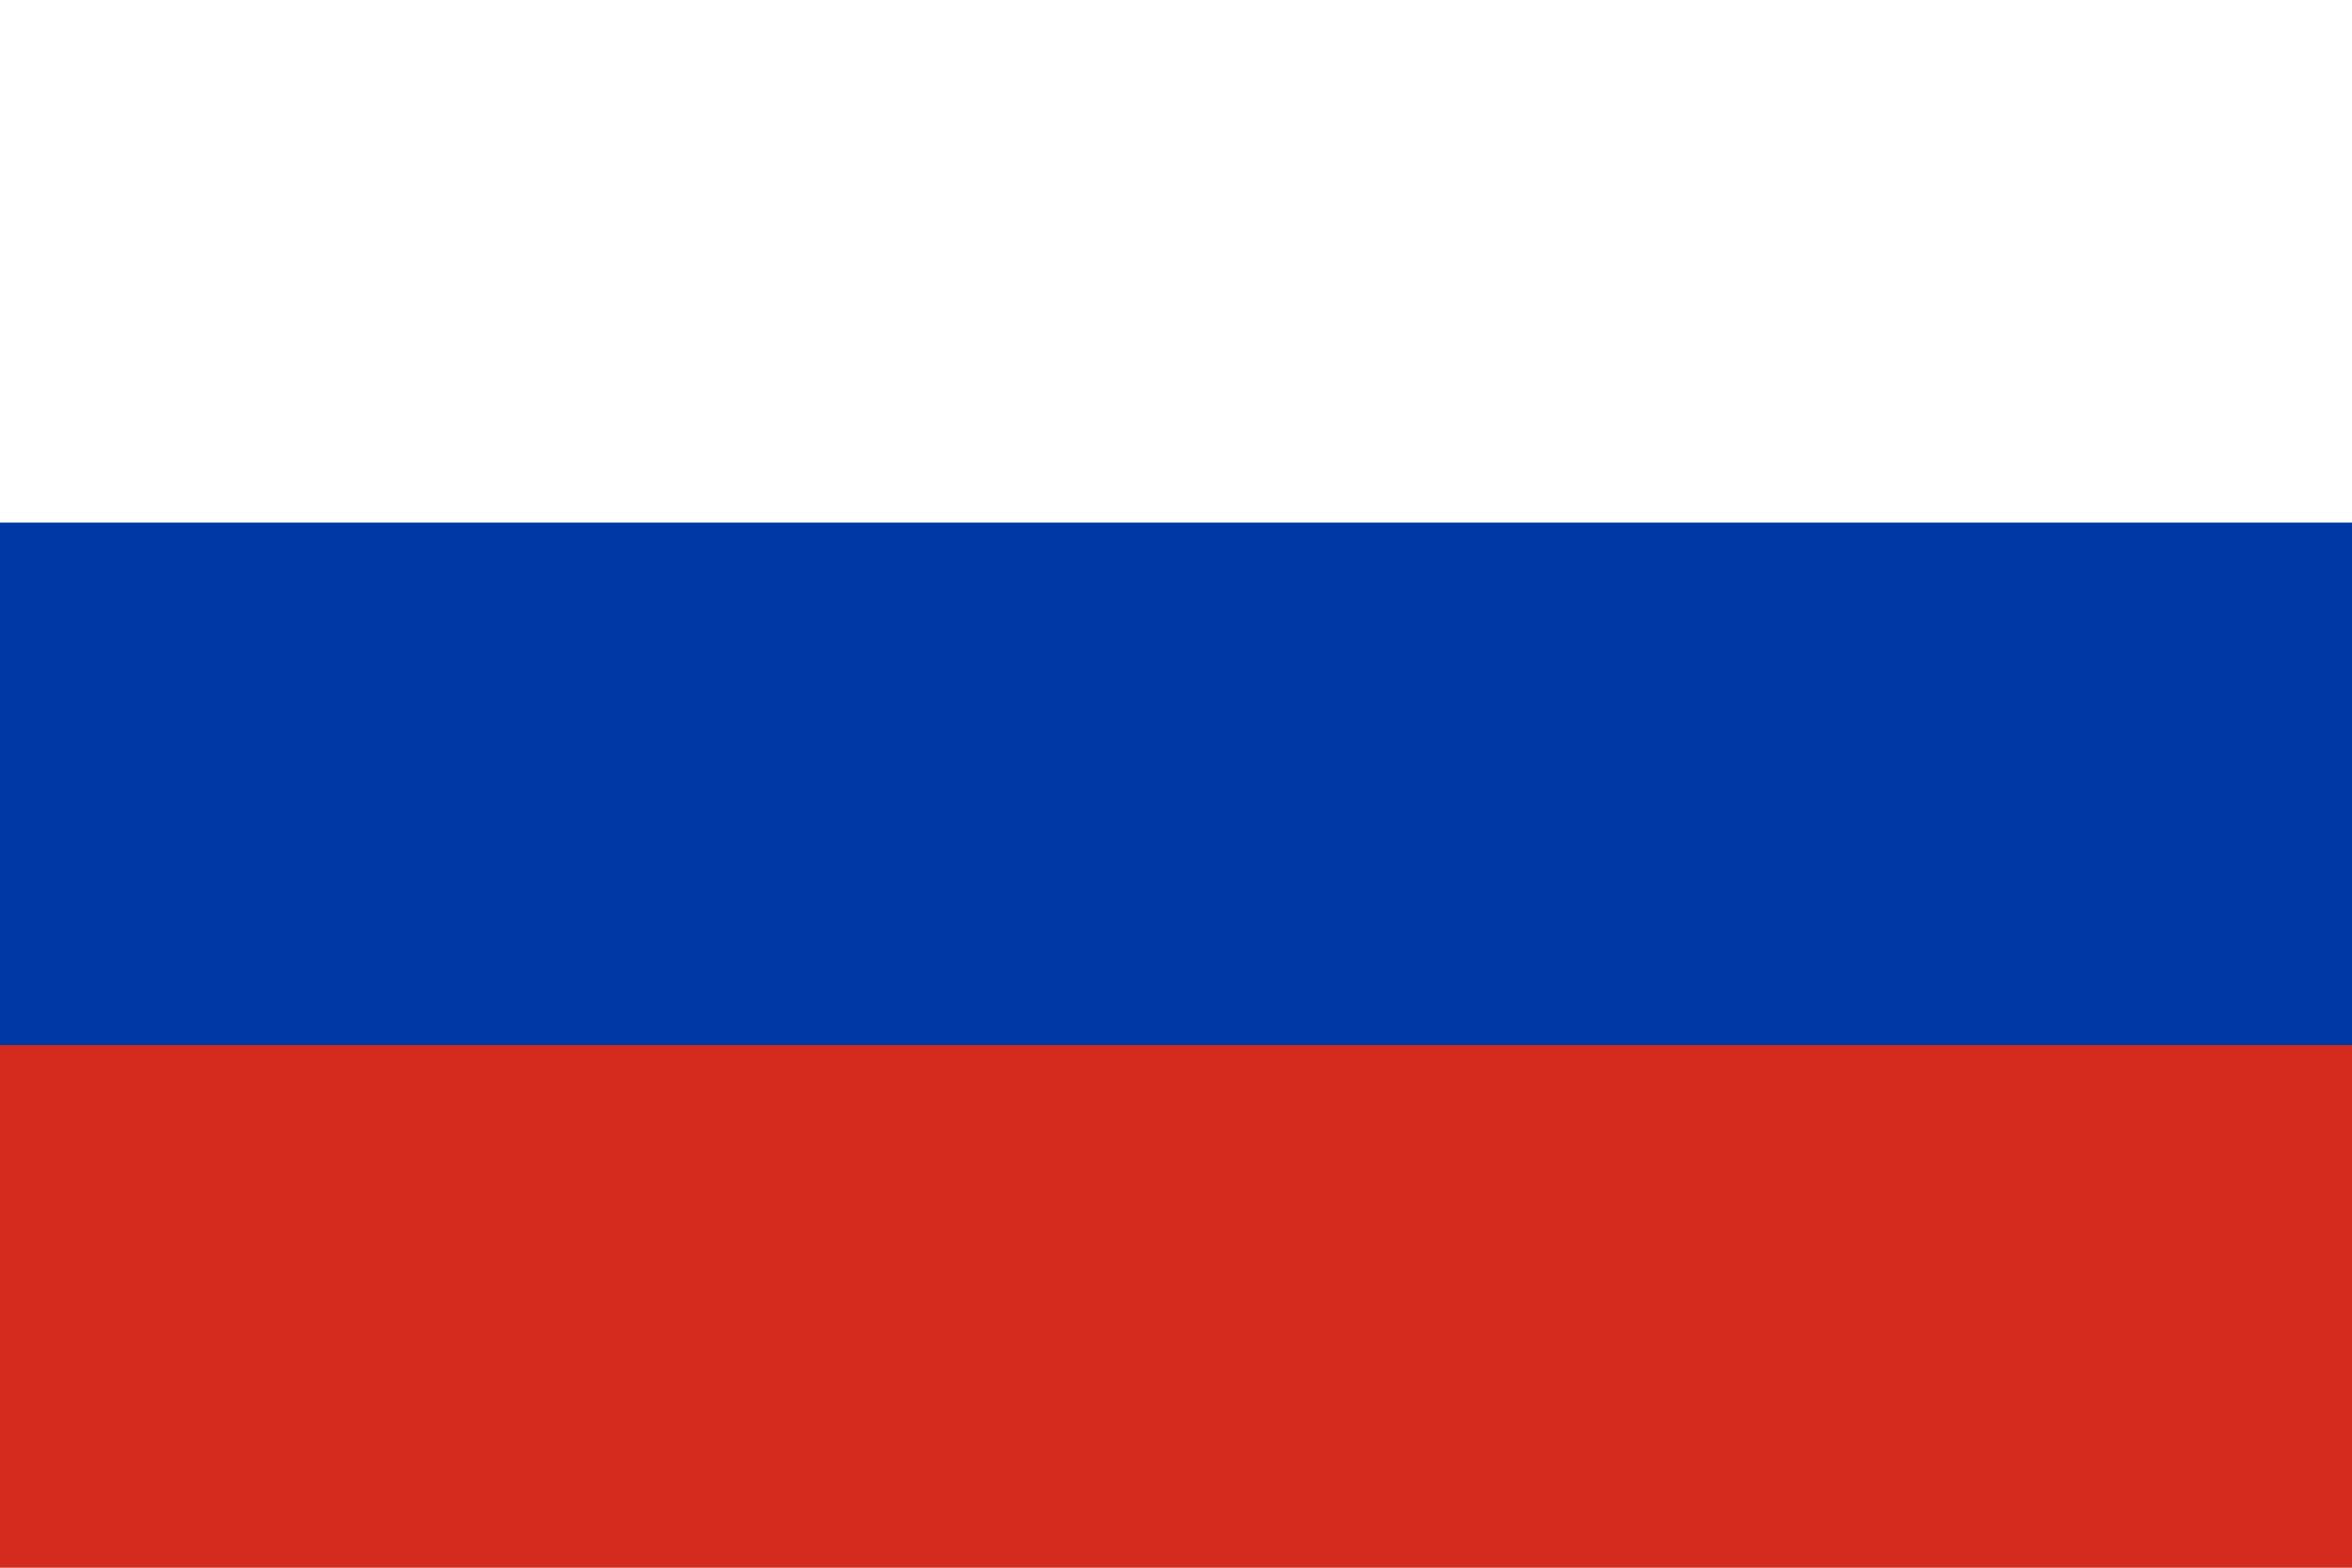
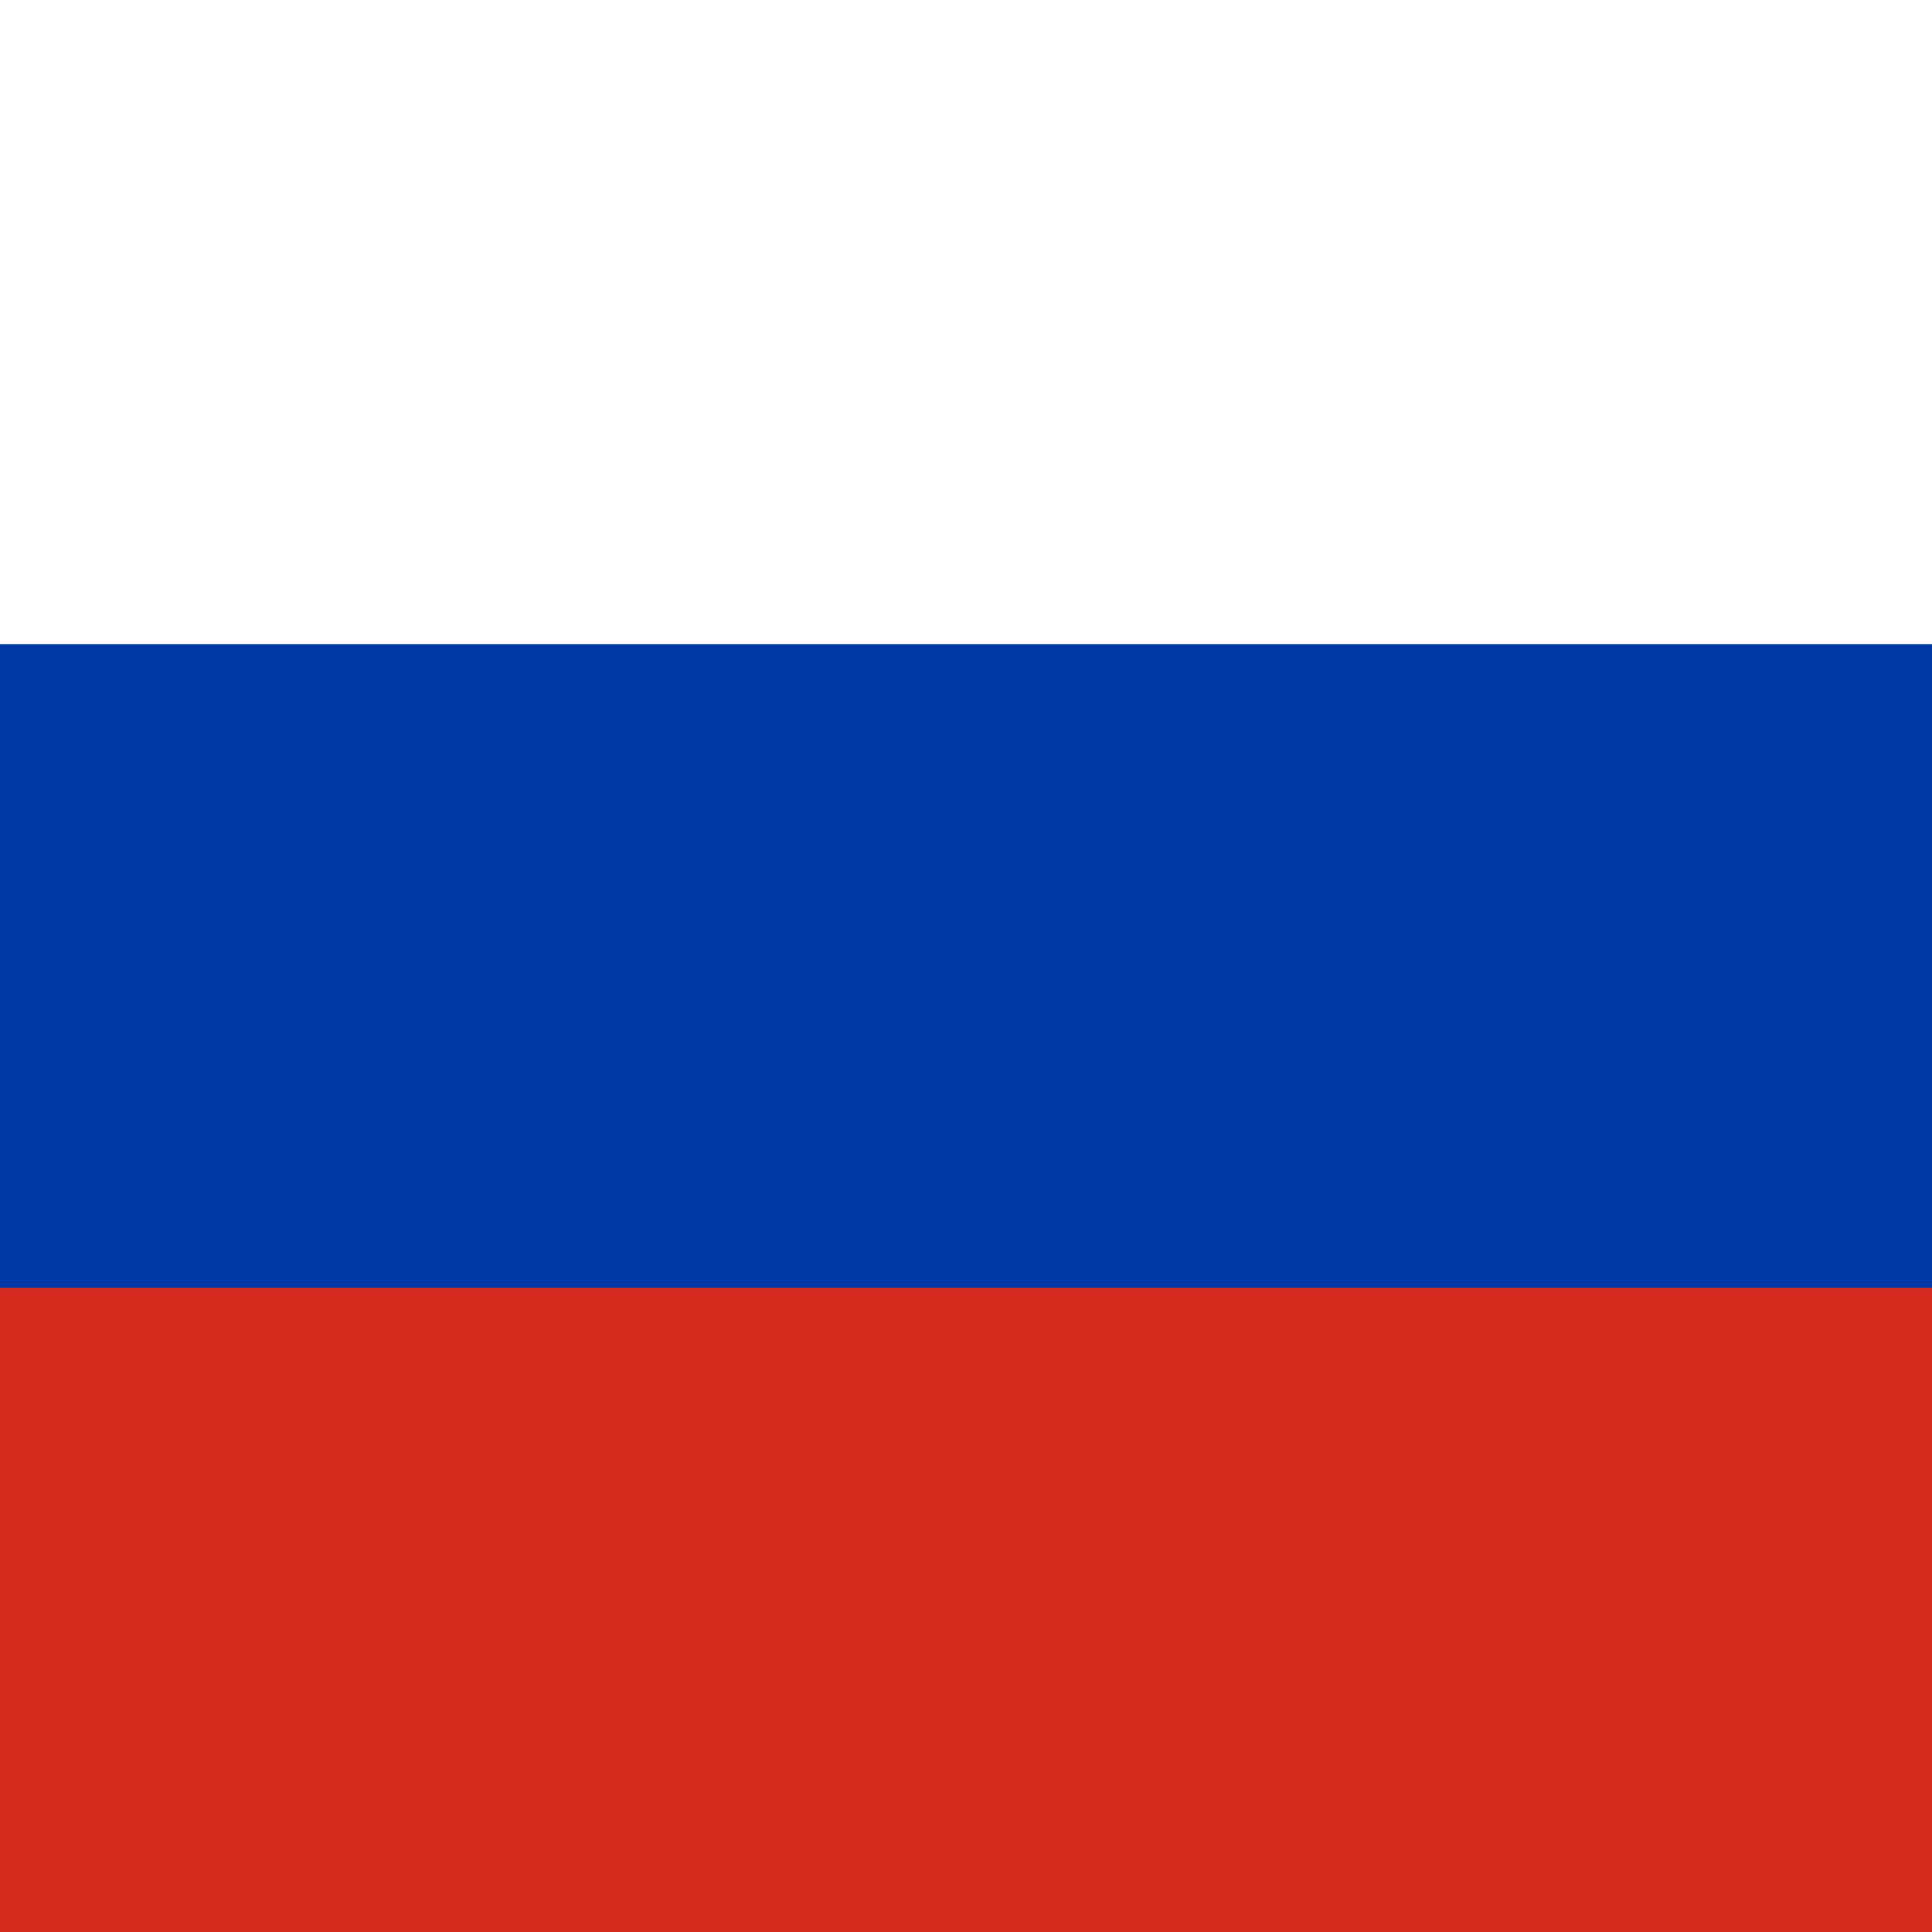
- <svg xmlns="http://www.w3.org/2000/svg" viewBox="0 0 9 6" width="900" height="600">
-   <rect fill="#fff" width="9" height="3" />
-   <rect fill="#d52b1e" y="3" width="9" height="3" />
-   <rect fill="#0039a6" y="2" width="9" height="2" />
+ <svg xmlns="http://www.w3.org/2000/svg" id="flag-icon-css-ru" width="512" height="512">
+   <g fill-rule="evenodd" stroke-width="1pt">
+     <path fill="#fff" d="M0 0h512v512H0z" />
+     <path fill="#0039a6" d="M0 170.7h512V512H0z" />
+     <path fill="#d52b1e" d="M0 341.3h512V512H0z" />
+   </g>
</svg>
